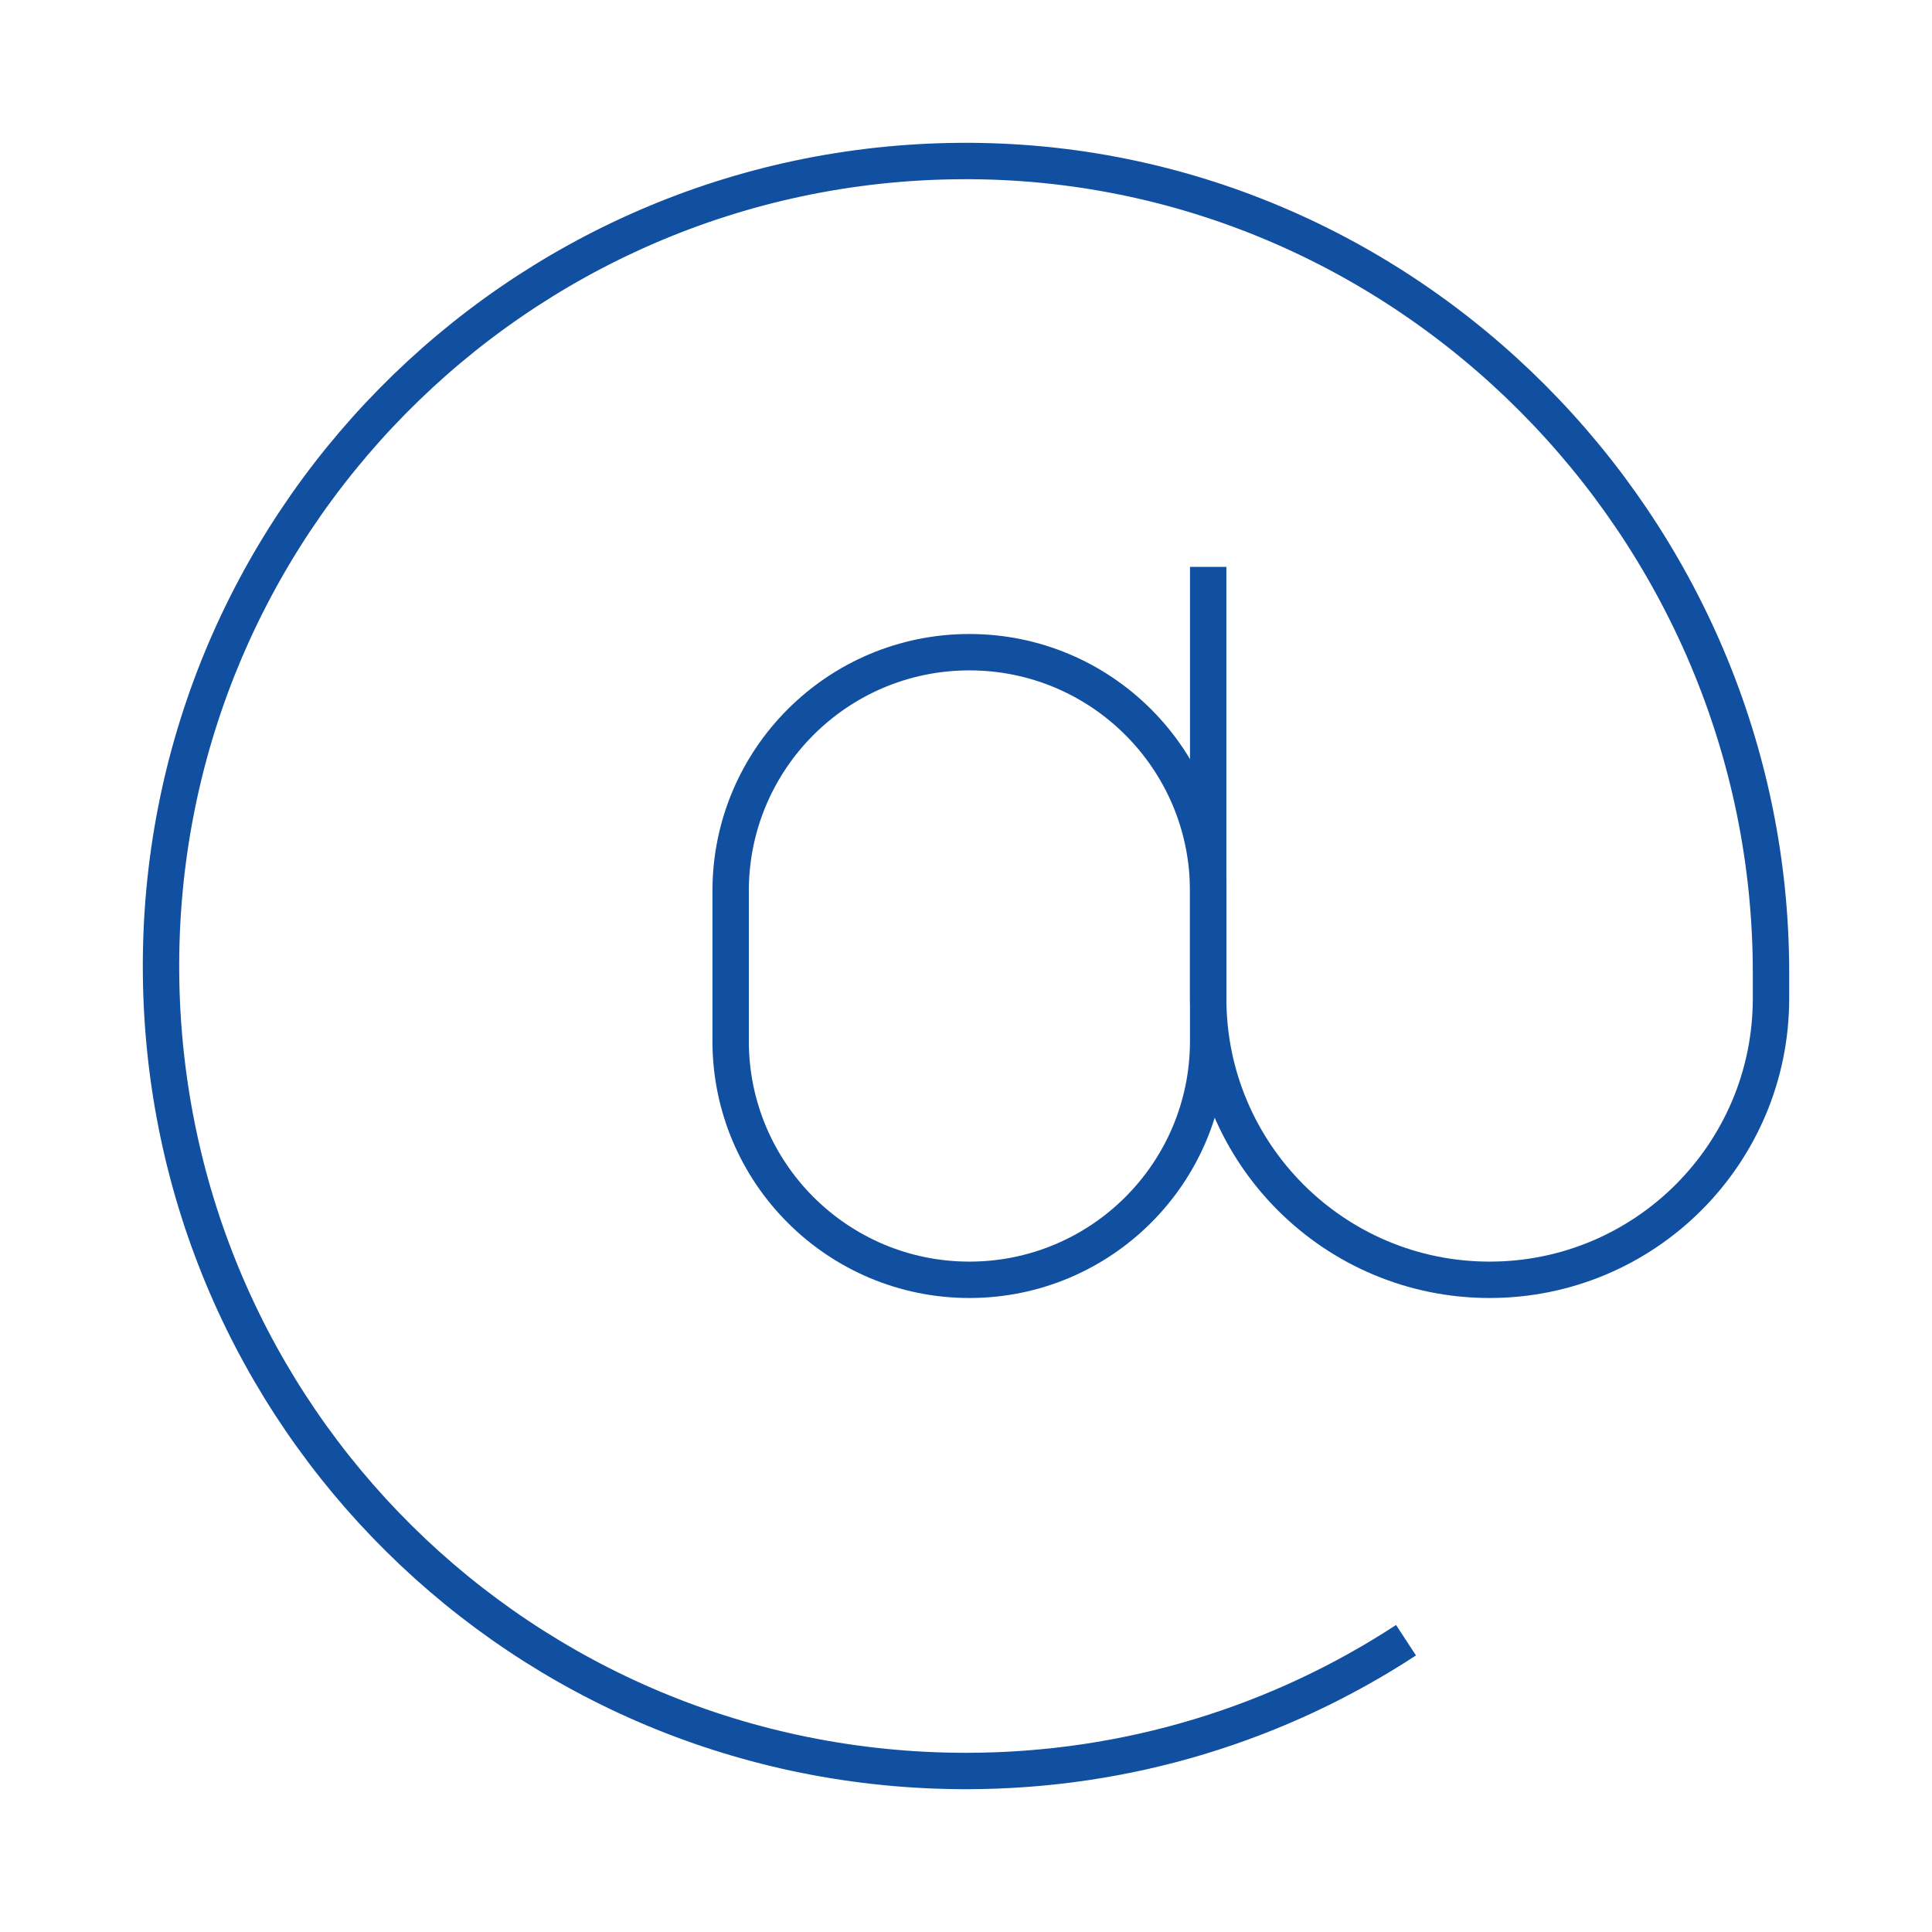
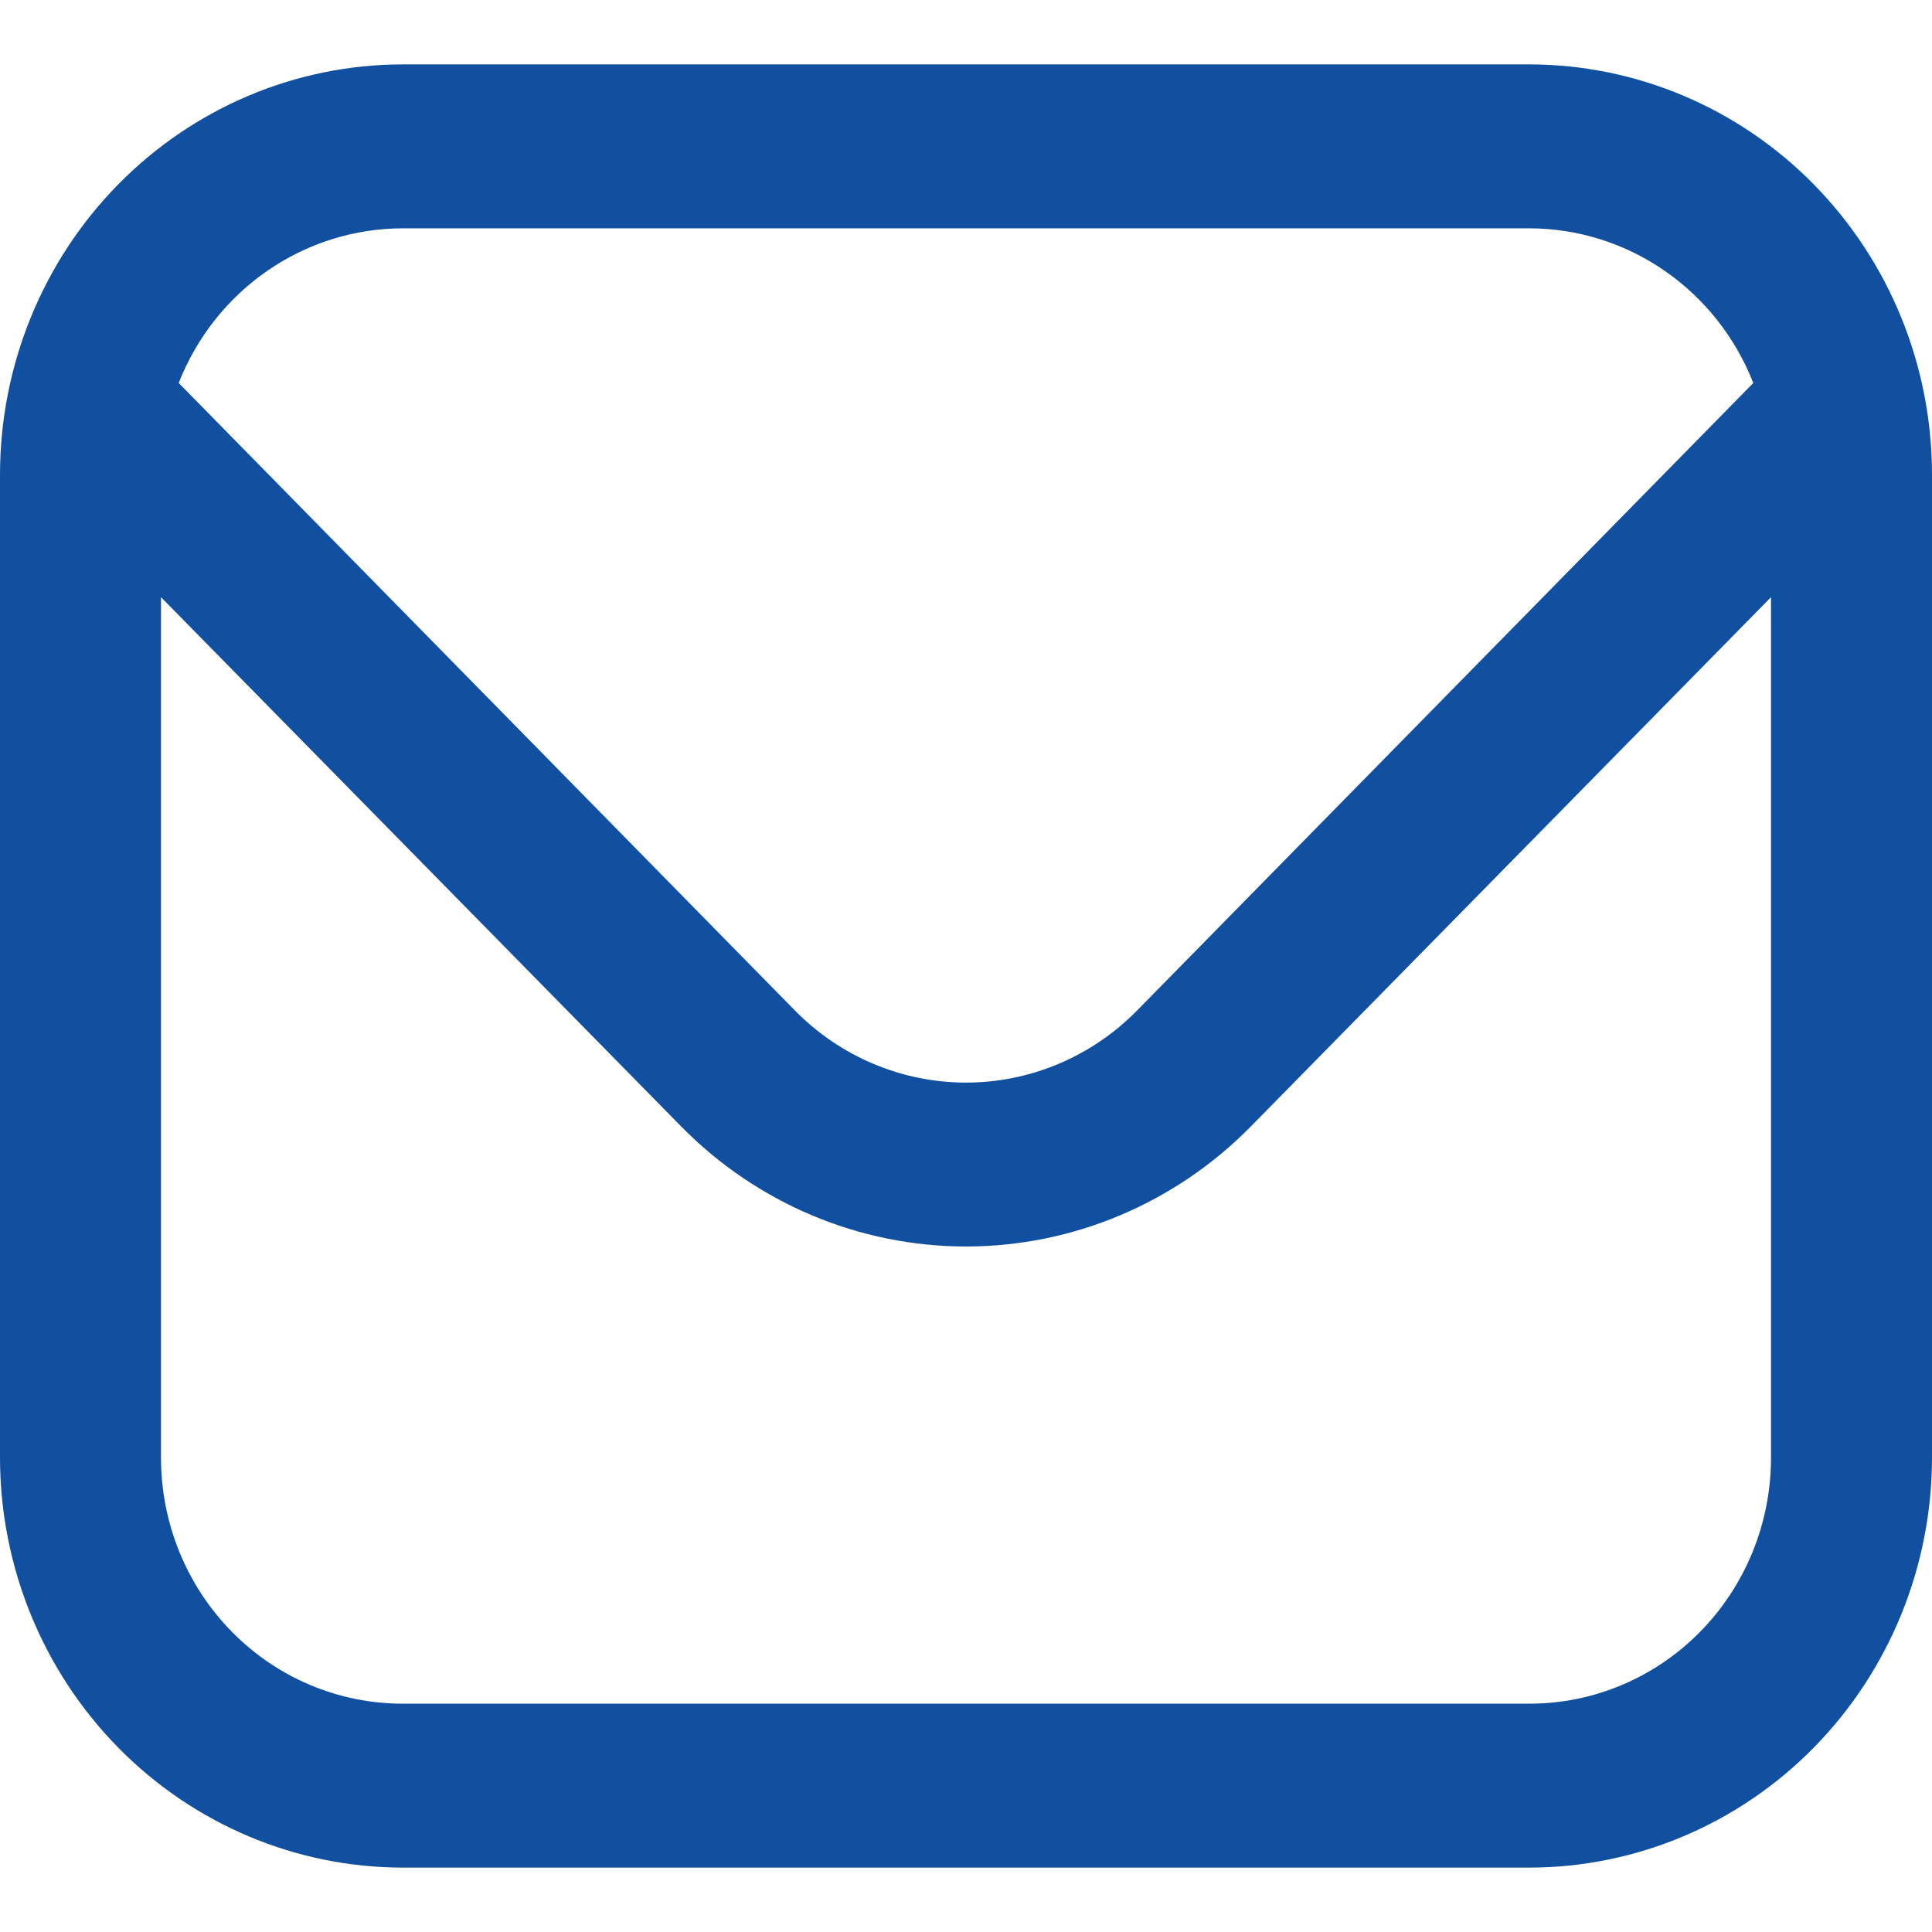
- <svg xmlns="http://www.w3.org/2000/svg" width="96" height="96" viewBox="0 0 96 96" fill="none">
-   <path d="M48.169 63.593C41.617 63.593 36.305 58.281 36.305 51.729V44.271C36.305 37.719 41.617 32.407 48.169 32.407C54.722 32.407 60.033 37.719 60.033 44.271V51.729C60.033 58.281 54.722 63.593 48.169 63.593Z" stroke="#114FA1" stroke-width="1.808" stroke-miterlimit="10" />
-   <path d="M60.034 28.169V49.61C60.034 57.333 66.294 63.593 74.017 63.593C81.74 63.593 88 57.333 88 49.61V48.331C88 26.183 69.879 7.855 47.732 8.001C25.633 8.146 7.789 26.211 8.002 48.393C8.213 70.41 26.001 88.01 48.019 88C56.081 87.996 63.585 85.608 69.864 81.501" stroke="#114FA1" stroke-width="1.808" stroke-miterlimit="10" />
+ <svg xmlns="http://www.w3.org/2000/svg" width="60" height="60" viewBox="0 0 60 60" fill="none">
+   <path d="M47.5 2H12.5C9.186 2.004 6.009 3.346 3.666 5.732C1.322 8.118 0.004 11.353 0 14.727L0 45.273C0.004 48.647 1.322 51.882 3.666 54.268C6.009 56.654 9.186 57.996 12.5 58H47.5C50.814 57.996 53.991 56.654 56.334 54.268C58.678 51.882 59.996 48.647 60 45.273V14.727C59.996 11.353 58.678 8.118 56.334 5.732C53.991 3.346 50.814 2.004 47.5 2ZM12.5 7.091H47.5C48.997 7.094 50.459 7.553 51.697 8.409C52.936 9.265 53.895 10.479 54.45 11.894L35.305 31.39C33.896 32.819 31.988 33.621 30 33.621C28.012 33.621 26.104 32.819 24.695 31.39L5.55 11.894C6.105 10.479 7.064 9.265 8.303 8.409C9.541 7.553 11.003 7.094 12.5 7.091ZM47.5 52.909H12.5C10.511 52.909 8.603 52.105 7.197 50.672C5.79 49.24 5 47.298 5 45.273V18.546L21.16 34.989C23.507 37.372 26.686 38.711 30 38.711C33.314 38.711 36.493 37.372 38.84 34.989L55 18.546V45.273C55 47.298 54.21 49.24 52.803 50.672C51.397 52.105 49.489 52.909 47.5 52.909Z" fill="#114FA1" />
</svg>
